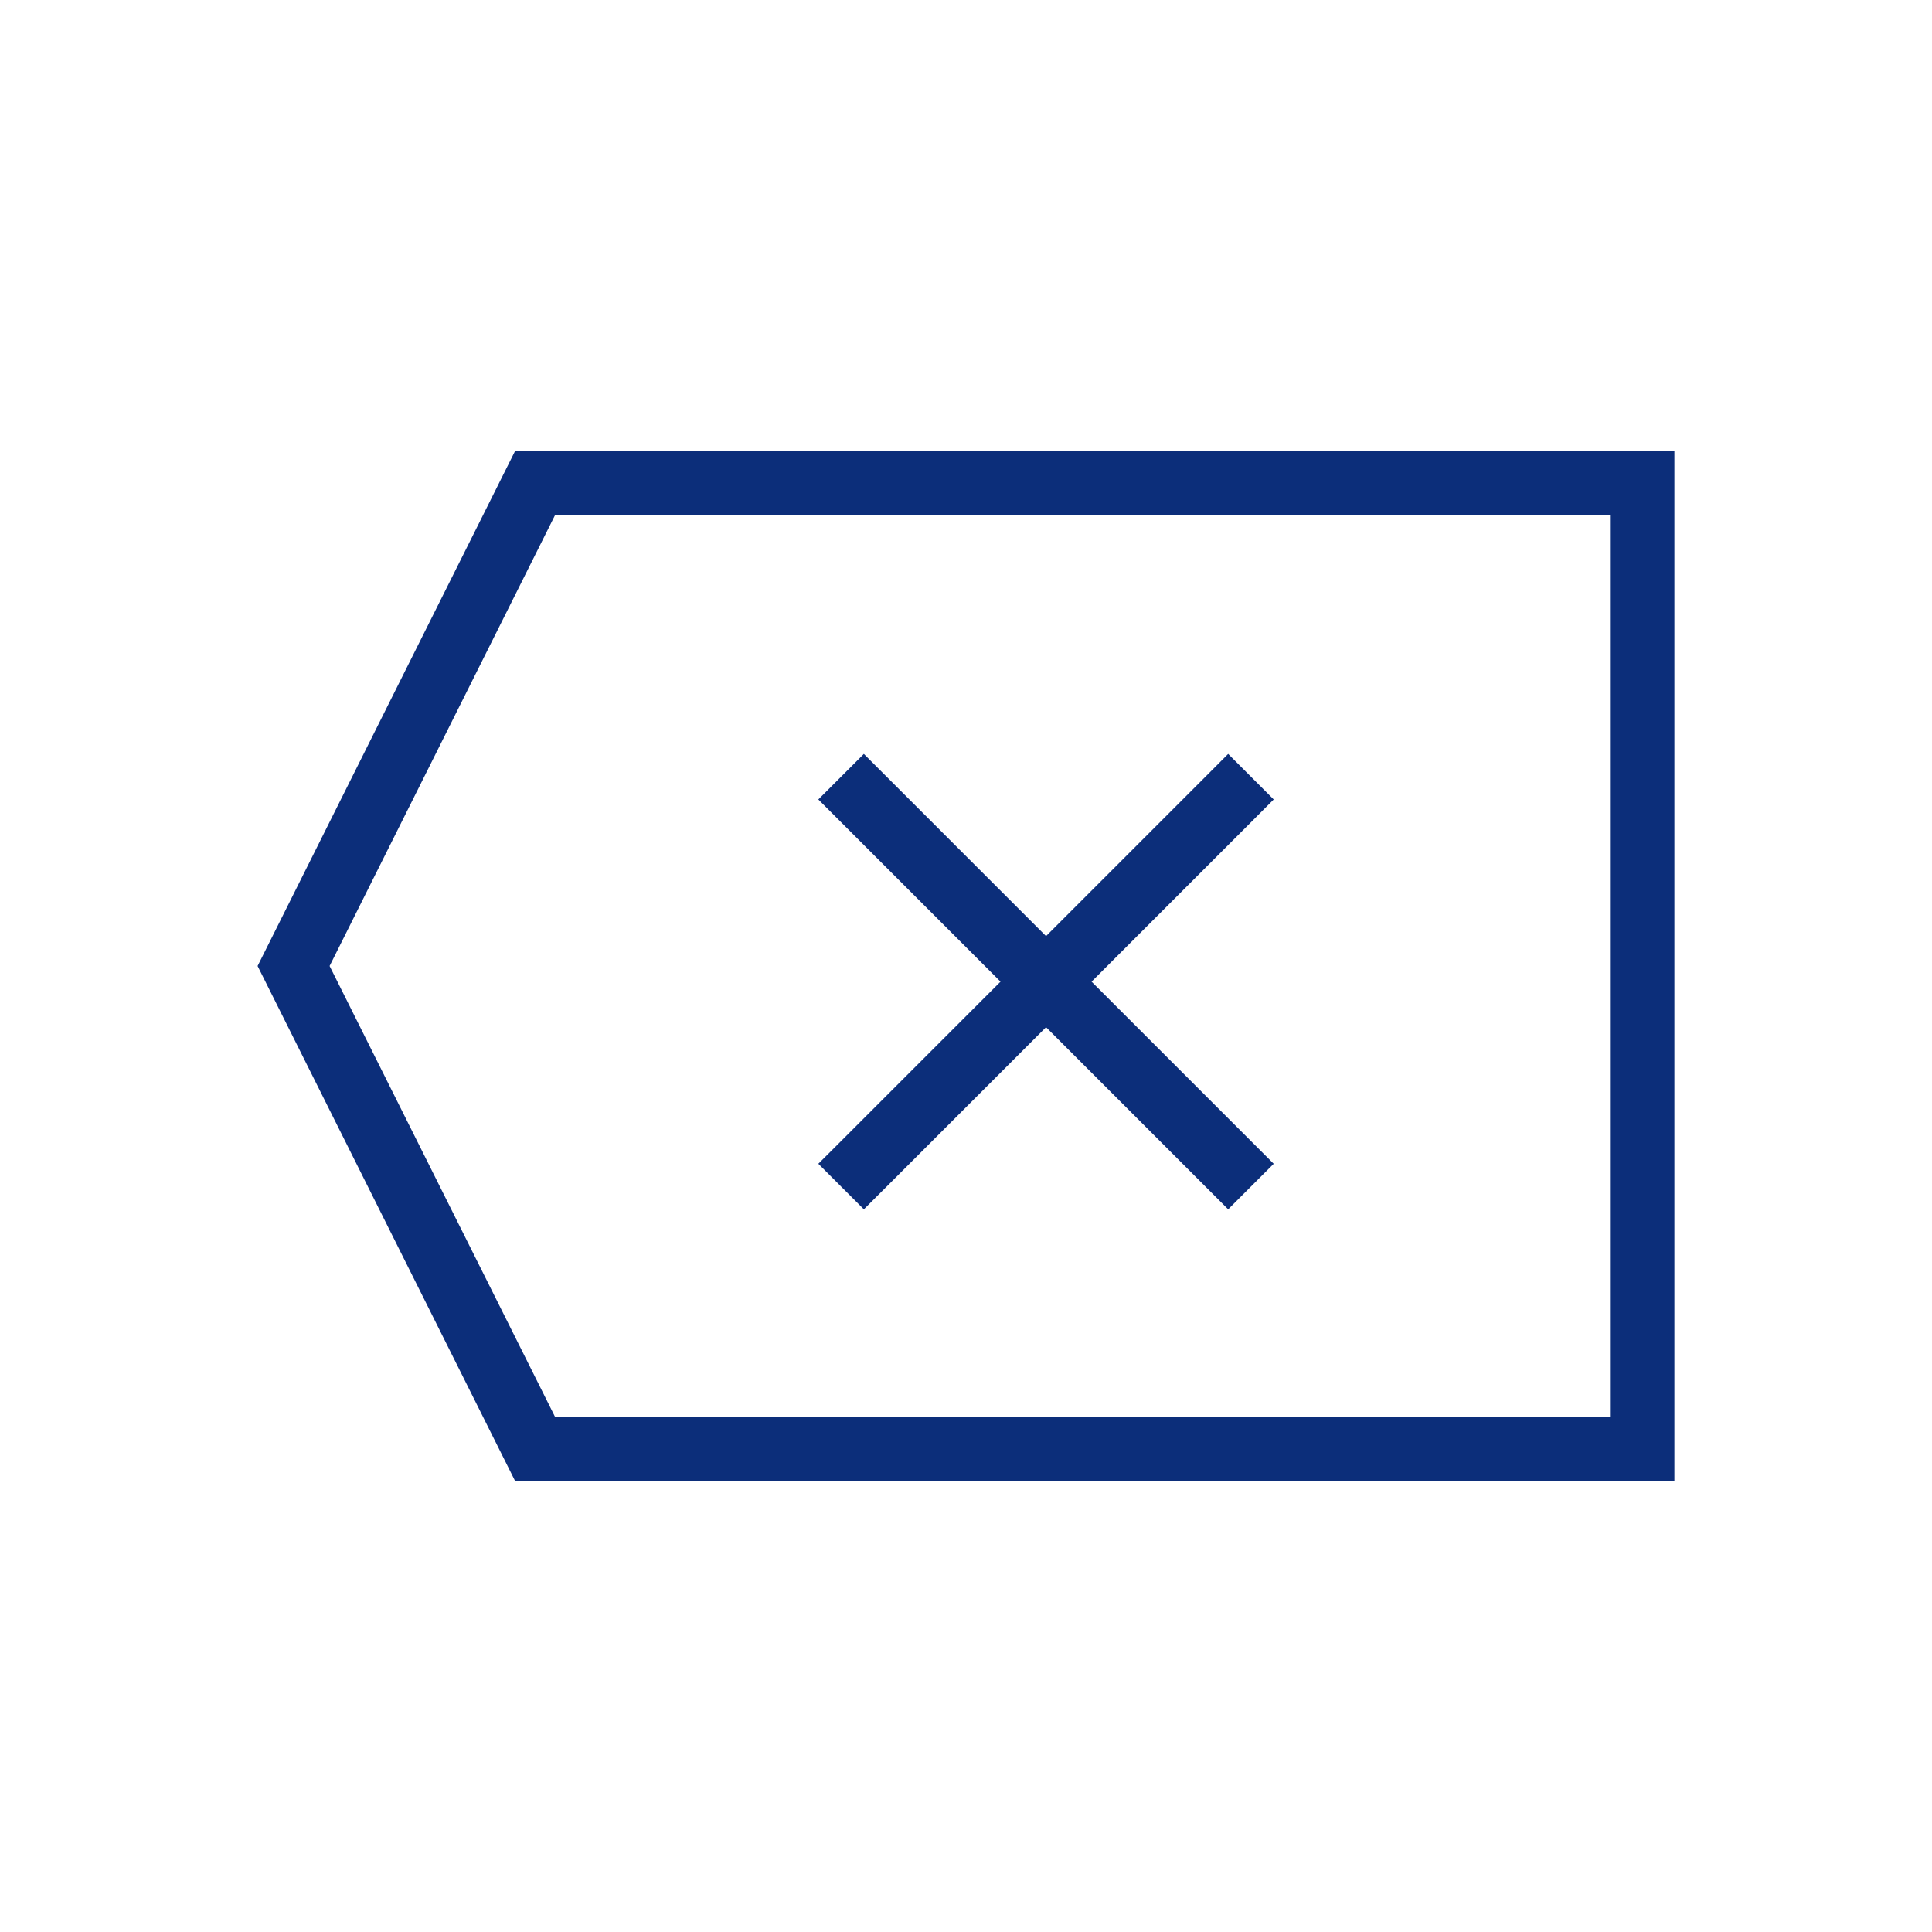
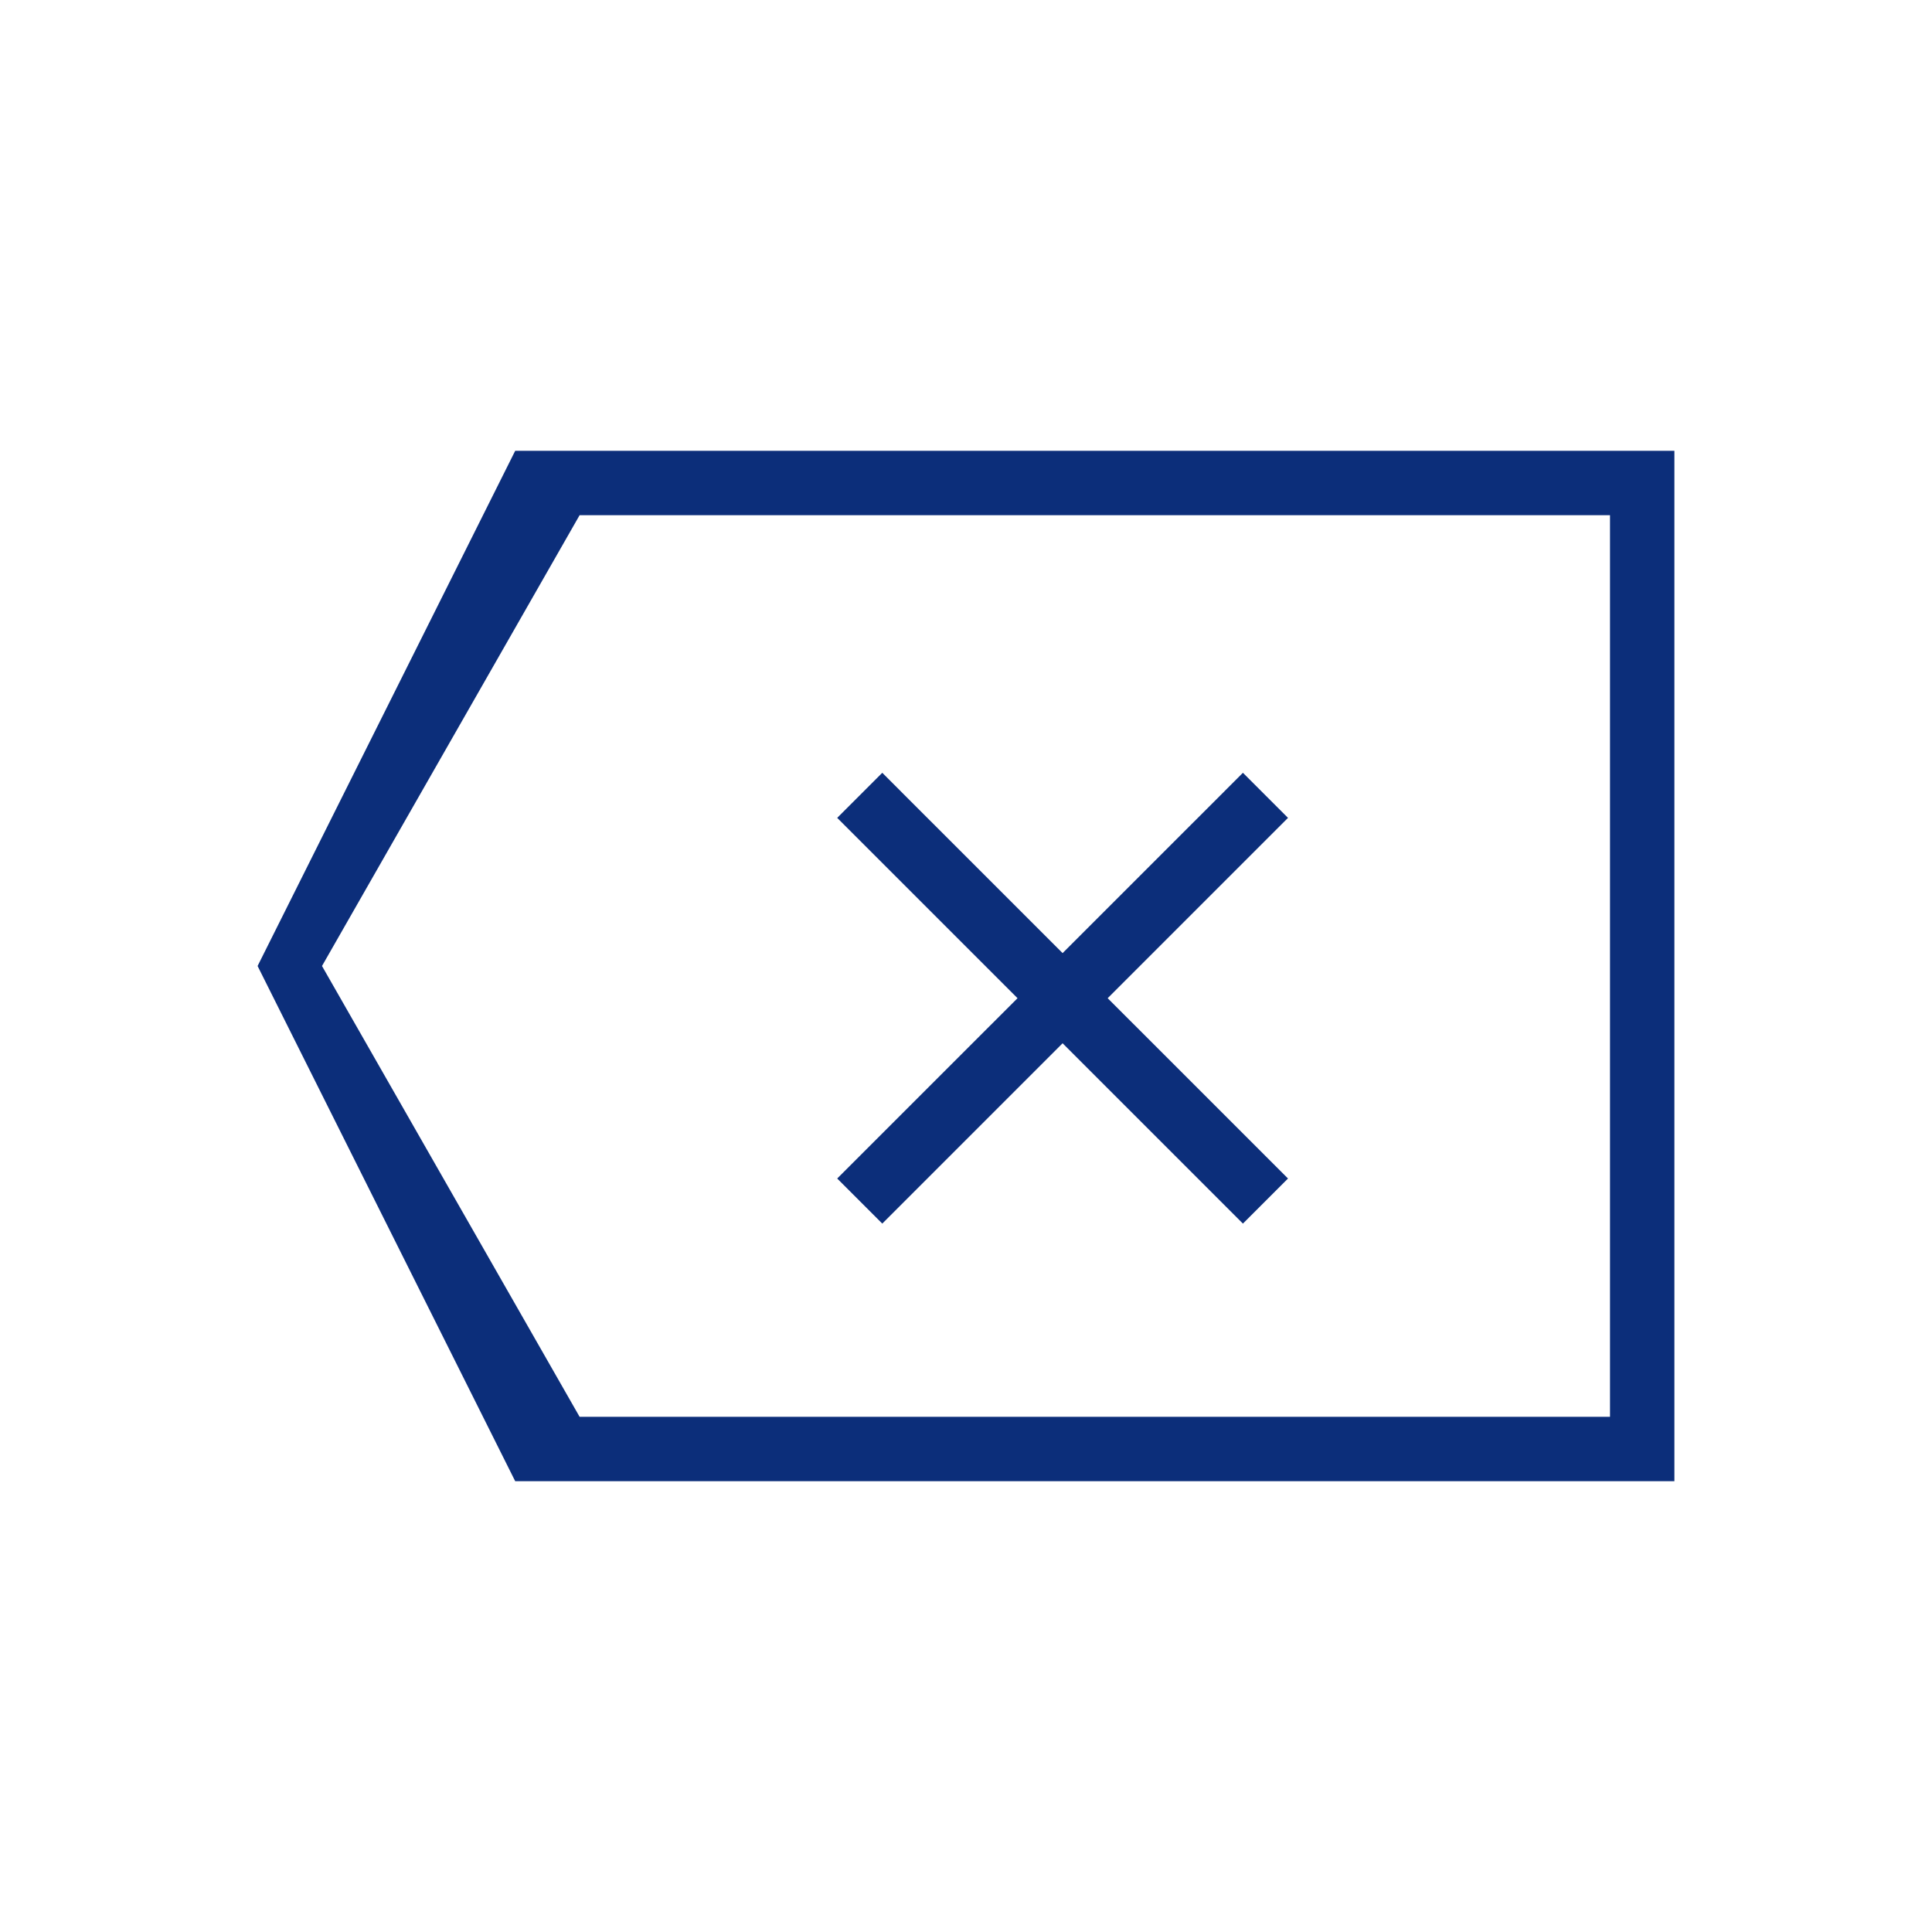
<svg xmlns="http://www.w3.org/2000/svg" width="30px" height="30px" viewBox="0 0 30 30" version="1.1">
  <g id="计算器" stroke="none" stroke-width="1" fill="none" fill-rule="evenodd">
-     <g id="计算器dark" transform="translate(-352, -914)">
-       <g id="clear_press" transform="translate(352, 914)">
-         <g id="clear_normal" transform="translate(4, 7)">
-           <path d="M4.309,0.5 L0.559,8 L4.309,15.5 L21.5,15.5 L21.5,0.5 L4.309,0.5 Z" id="Rectangle" stroke="#0C2E7A" />
-           <polygon id="Combined-Shape" fill="#0C2E7A" fill-rule="nonzero" points="9.768 11.425 9.414 11.778 8.707 11.071 9.061 10.718 11.536 8.243 9.061 5.768 8.707 5.414 9.414 4.707 9.768 5.061 12.243 7.536 14.718 5.061 15.071 4.707 15.778 5.414 15.425 5.768 12.95 8.243 15.425 10.718 15.778 11.071 15.071 11.778 14.718 11.425 12.243 8.95" />
+     <g id="计算器-切图dark" transform="translate(-349, -138)">
+       <g id="clear_press" transform="translate(349, 138)">
+         <g id="clear_normal" transform="translate(4, 7)" fill="#0C2E7A" fill-rule="nonzero">
+           <path d="M22,0 L22,16 L4,16 L0,8 L4,0 L22,0 Z M21,1 L5,1 L1,8 L5,15 L21,15 L21,1 Z" id="Rectangle" />
+           <polygon id="Combined-Shape" points="10.05 11.65 9.7 12 9 11.3 9.35 10.95 11.8 8.5 9.35 6.05 9 5.7 9.7 5 10.05 5.35 12.5 7.8 14.95 5.35 15.3 5 16 5.7 15.65 6.05 13.2 8.5 15.65 10.95 16 11.3 15.3 12 14.95 11.65 12.5 9.2" />
        </g>
        <rect id="矩形" x="0" y="0" width="30" height="30" />
      </g>
    </g>
  </g>
</svg>
